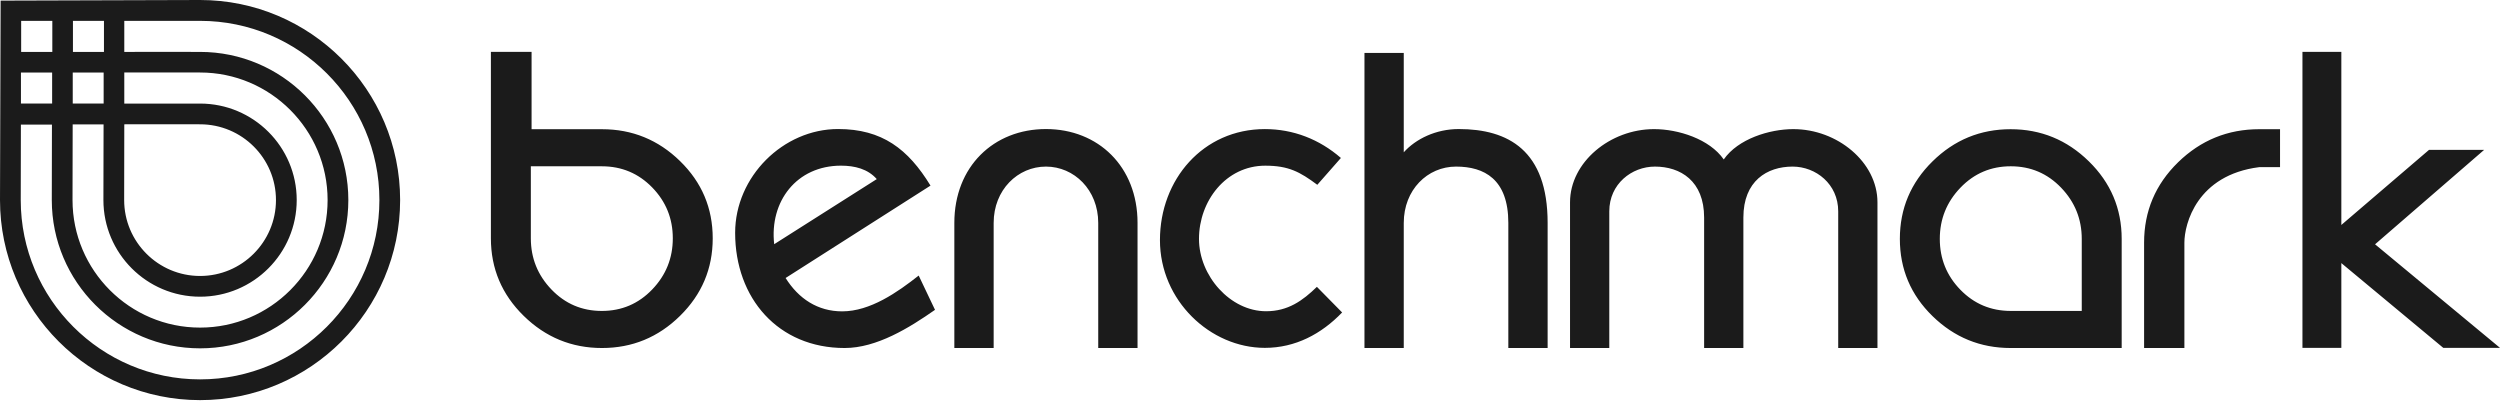
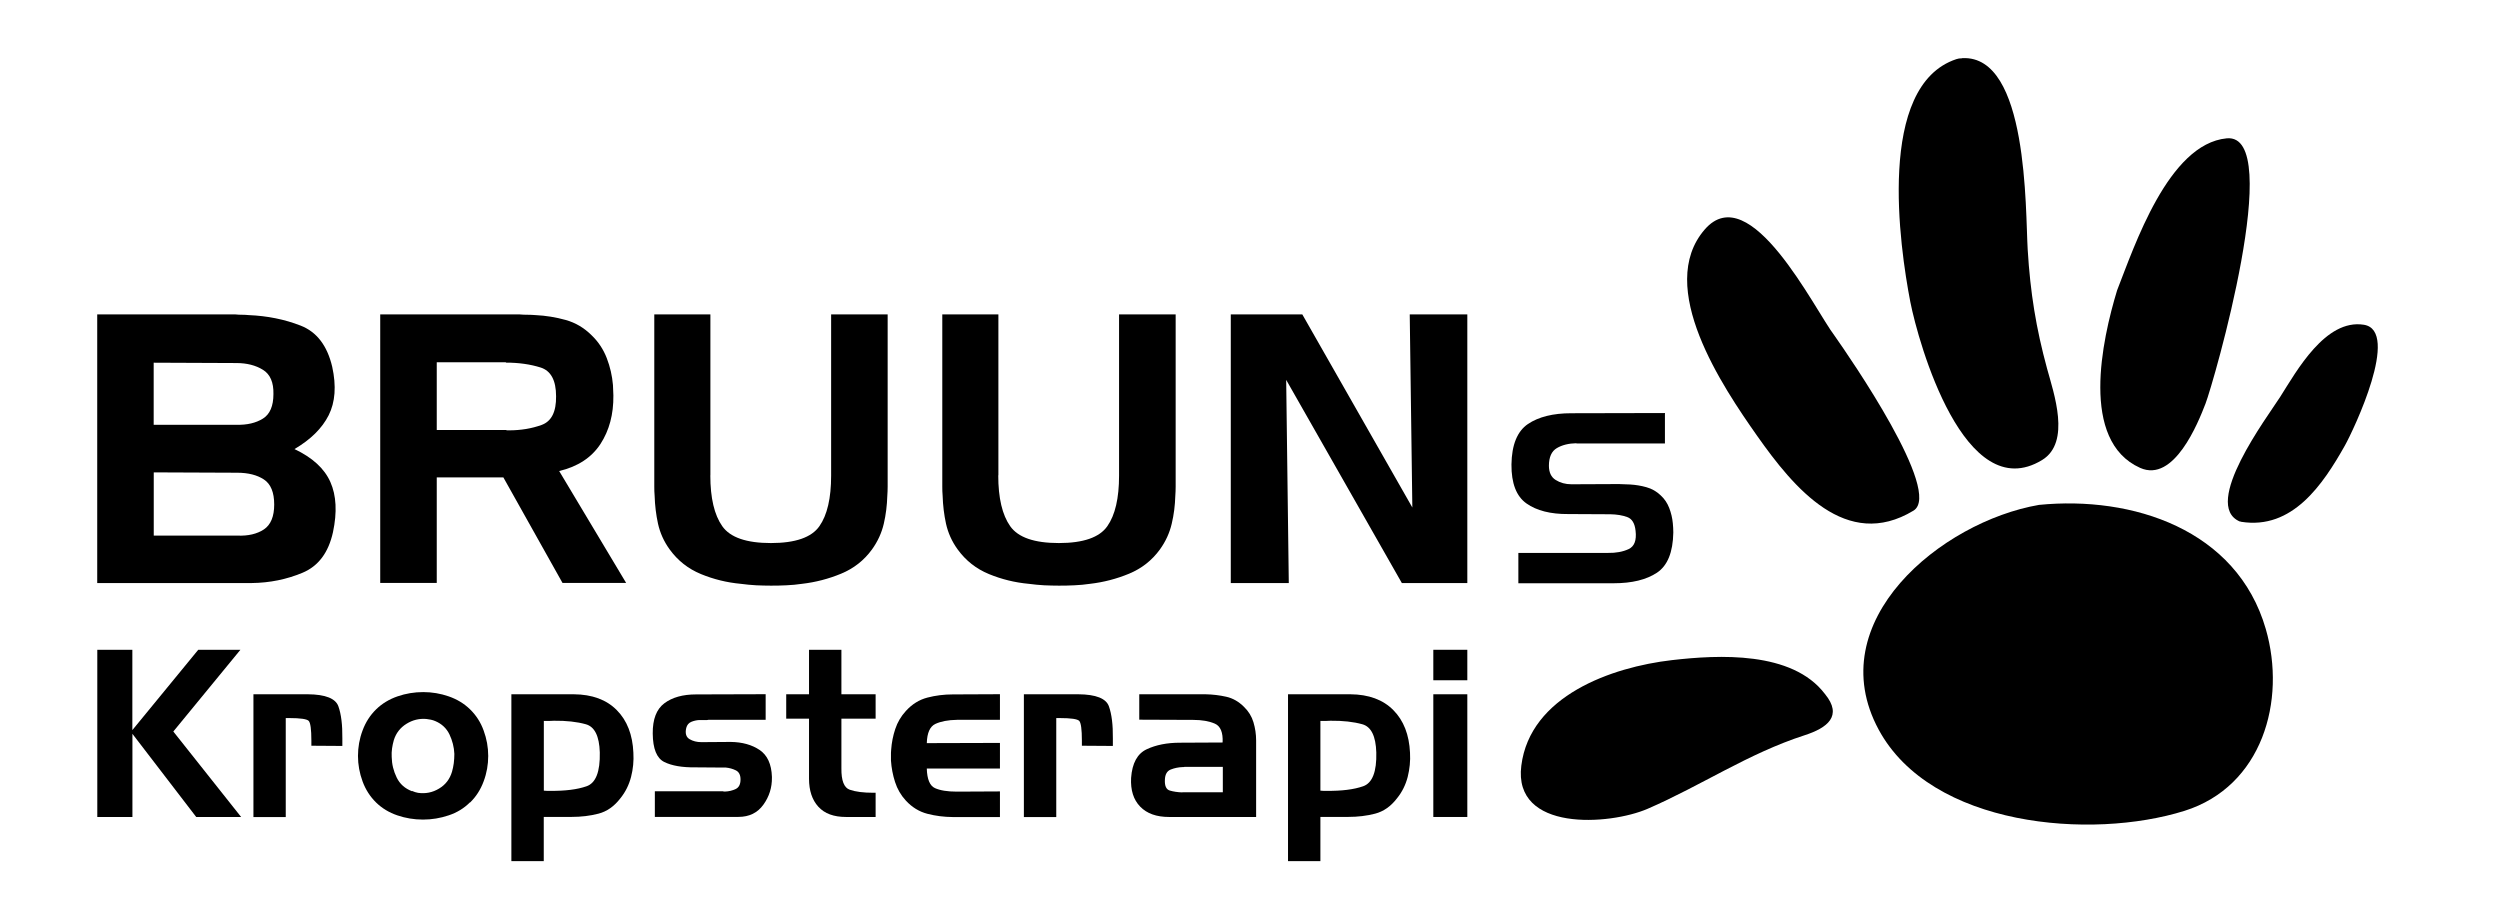
- <svg xmlns="http://www.w3.org/2000/svg" viewBox="0 0 250 41" fill-rule="evenodd" clip-rule="evenodd" stroke-linejoin="round" stroke-miterlimit="1.414">
-   <path d="M237.506 24.43l10.906-9.441H242.9l-8.766 7.507V5.188h-3.889v29.596h3.889V26.31l10.193 8.475H250L237.506 24.43zm-153.41-7.864c1.384 0 2.686.326 3.581 1.344L77.42 24.42c-.488-4.272 2.24-7.854 6.676-7.854m.121 14.57c-2.442 0-4.355-1.26-5.657-3.336l14.49-9.239c-2.238-3.664-4.844-5.658-9.24-5.658-5.494 0-10.296 4.762-10.296 10.378 0 6.553 4.313 11.52 10.947 11.52 3.216 0 6.475-2.025 9.04-3.817l-1.632-3.428c-2.117 1.667-4.843 3.58-7.652 3.58m123.959-.043h-7.099c-1.985 0-3.664-.706-5.038-2.116-1.373-1.41-2.059-3.106-2.059-5.087 0-1.98.686-3.685 2.06-5.117 1.373-1.43 3.052-2.145 5.037-2.145 1.985 0 3.665.715 5.038 2.145 1.374 1.432 2.06 3.136 2.06 5.117v7.203zm-7.113-18.172c-3.026 0-5.63 1.07-7.808 3.213-2.18 2.142-3.269 4.727-3.269 7.754 0 3.026 1.09 5.603 3.27 7.727 2.177 2.123 4.78 3.186 7.807 3.186h11.105V23.888c0-3.027-1.094-5.612-3.282-7.754-2.188-2.143-4.796-3.213-7.823-3.213m16.744 3.31c-2.264 2.21-3.398 4.888-3.398 8.034V34.8h4.03V24.265c0-1.878 1.252-6.764 7.485-7.55h2.08V12.92h-2.08c-3.146 0-5.852 1.103-8.117 3.31m-38.461-3.318c-2.414 0-5.544.98-6.971 3.033-1.427-2.052-4.557-3.033-6.973-3.033-4.38 0-8.399 3.3-8.399 7.321v14.568h3.926V21.128c0-2.727 2.24-4.469 4.563-4.469 2.549 0 4.92 1.43 4.92 5.094v13.048h3.926V21.753c0-3.664 2.373-5.094 4.92-5.094 2.325 0 4.563 1.742 4.563 4.47V34.8h3.925V20.233c0-4.02-4.018-7.32-8.4-7.32m-74.752-.008c-5.228 0-9.16 3.754-9.16 9.384v12.512h3.932V22.289c0-3.307 2.414-5.63 5.228-5.63 2.816 0 5.229 2.323 5.229 5.63v12.512h3.931V22.289c0-5.63-3.931-9.384-9.16-9.384m41.279 0c-2.28 0-4.29.983-5.497 2.324V5.292h-3.93v29.509h3.93V22.289c0-3.307 2.37-5.63 5.228-5.63 2.815 0 5.229 1.251 5.229 5.63v12.512h3.93V22.289c0-7.24-3.93-9.384-8.89-9.384m-19.267 18.219c-3.576 0-6.707-3.537-6.707-7.236 0-3.782 2.685-7.32 6.628-7.32 2.317 0 3.457.611 5.203 1.912l2.36-2.684c-2.155-1.87-4.757-2.887-7.605-2.887-6.178 0-10.49 5.04-10.49 11.101 0 6.058 5.042 10.776 10.49 10.776 3.051 0 5.654-1.385 7.727-3.54l-2.523-2.562c-1.423 1.384-2.884 2.44-5.083 2.44M2.089 12.459c1.024-.005 2.062.003 3.105 0-.01 2.617-.015 5.177-.015 7.545 0 8.179 6.652 14.83 14.828 14.83 8.176 0 14.827-6.651 14.827-14.83 0-8.175-6.651-14.813-14.827-14.813-2.135 0-4.787-.01-7.578 0 .004-1.041-.003-2.078 0-3.106 2.793-.008 5.437 0 7.578 0 9.888 0 17.933 8.033 17.933 17.919 0 9.889-8.045 17.934-17.933 17.934-9.889 0-17.933-8.045-17.933-17.934 0-2.372.007-4.93.015-7.545m.006-5.209h3.118v3.104H2.095V7.25zm.021-5.164h3.116v3.106H2.116V2.086zm5.15 10.353h3.091c-.01 2.626-.016 5.185-.016 7.565 0 5.331 4.337 9.666 9.666 9.666 5.328 0 9.664-4.335 9.664-9.666 0-5.327-4.336-9.647-9.664-9.647-2.151 0-4.771-.009-7.578 0V7.25c2.795-.01 5.442 0 7.578 0 7.032 0 12.753 5.722 12.753 12.754 0 7.034-5.72 12.756-12.753 12.756S7.252 27.038 7.252 20.004c0-2.37.006-4.945.015-7.565m.007-5.189h3.09v3.104h-3.09V7.25zm.02-5.164h3.102v3.106H7.294V2.086zm5.135 10.344c2.812-.01 5.425 0 7.578 0 4.185 0 7.59 3.39 7.59 7.574 0 4.187-3.405 7.593-7.59 7.593-4.186 0-7.591-3.406-7.591-7.593 0-2.384.005-4.944.013-7.574M0 20.004c0 11.032 8.975 20.008 20.007 20.008 11.031 0 20.006-8.976 20.006-20.008C40.013 8.974 31.038 0 20.007 0 17.867 0 .062.061.062.061S0 17.635 0 20.004m65.22 8.944c-1.373 1.43-3.053 2.146-5.038 2.146-1.985 0-3.665-.716-5.038-2.146-1.373-1.431-2.06-3.136-2.06-5.116v-7.203h7.098c1.985 0 3.665.706 5.038 2.115 1.374 1.411 2.06 3.107 2.06 5.088 0 1.98-.686 3.685-2.06 5.116m2.783-12.841c-2.176-2.124-4.78-3.186-7.807-3.186h-7.038V5.188H49.09v18.646c0 3.027 1.094 5.612 3.282 7.754 2.188 2.142 4.796 3.213 7.823 3.213s5.63-1.07 7.807-3.213c2.18-2.142 3.27-4.727 3.27-7.754 0-3.027-1.09-5.603-3.27-7.727" fill="#1b1b1b" fill-rule="nonzero" />
+ <svg xmlns="http://www.w3.org/2000/svg" version="1.1" id="Lag_1" x="0px" y="0px" viewBox="0 0 355.12 129.73" style="enable-background:new 0 0 355.12 129.73;" xml:space="preserve">
+   <g>
+     <path class="st0" d="M237.49,93.77c-8.58,0.99-20.15,5.08-21.39,14.99c-1.19,9.43,12.53,8.48,17.96,6.12   c7.66-3.32,14.25-7.84,22.28-10.44c3.2-1.03,5.47-2.72,2.89-5.86C254.57,92.44,244.09,93.01,237.49,93.77z" />
+     <path class="st0" d="M289.63,71.72c-13.88,2.4-31.08,16.53-22.77,31.92c7.47,13.83,30.21,15.69,43.44,11.54   c11.04-3.47,14.5-15.63,11.55-25.83C317.75,75.18,302.88,70.4,289.63,71.72z" />
+     <path class="st0" d="M271.8,72.54c4.23-2.56-9.02-21.75-11.21-24.86c-2.81-3.67-11.98-22.52-18.43-15.09   c-7.08,8.16,2.58,22.41,7.43,29.31C254.82,69.33,262.27,78.3,271.8,72.54z" />
+     <path class="st0" d="M290.07,65.35c4.14-2.52,1.66-9.51,0.71-13c-1.56-5.73-2.38-10.77-2.75-16.9c-0.34-5.61,0.1-27.66-9.28-27.19   c-0.04,0-0.08,0.02-0.13,0.03c-0.22-0.01-0.45,0.02-0.72,0.11c-11.39,3.77-8.06,26.63-6.54,34.5   C272.51,48.72,279.05,72.05,290.07,65.35z" />
+     <path class="st0" d="M304,66.46c4.82,2.16,8.24-6.4,9.29-9.13c1.1-2.83,11.41-38.48,3.01-37.68c-8.29,0.79-13.11,15.32-15.57,21.59   C298.59,48.28,295.42,62.62,304,66.46z" />
+     <path class="st0" d="M335.78,46.13c-5.45-0.87-9.55,6.57-11.88,10.24c-1.78,2.79-11.22,15.32-5.76,17.7   c0.04,0.02,0.11,0.01,0.16,0.02c0.03,0.01,0.02,0.03,0.05,0.03c7.28,1.16,11.61-5.28,14.73-10.82   C334.35,61.03,341.02,46.97,335.78,46.13z" />
+   </g>
+   <path class="st1" d="M13.81,82.82V44.66h19.61c0.32,0.04,0.64,0.05,0.96,0.05c0.32,0,0.64,0.02,0.96,0.05  c2.62,0.11,5.08,0.6,7.36,1.49c2.29,0.89,3.78,2.84,4.49,5.85c0.6,2.73,0.43,5.02-0.5,6.88c-0.94,1.86-2.56,3.46-4.86,4.81  c2.55,1.21,4.25,2.76,5.1,4.68c0.85,1.91,0.97,4.29,0.37,7.12c-0.64,2.91-2.08,4.83-4.33,5.77c-2.25,0.94-4.65,1.43-7.2,1.46  c-0.18,0-0.35,0-0.5,0c-0.16,0-0.31,0-0.45,0H13.81z M21.83,60.34h11.75c1.52,0.04,2.78-0.26,3.77-0.88  c0.99-0.62,1.49-1.78,1.49-3.48c0.04-1.66-0.46-2.82-1.49-3.45c-1.03-0.64-2.29-0.96-3.77-0.96l-11.75-0.05V60.34z M37.49,75.2  c0.97-0.65,1.46-1.83,1.46-3.53c0-1.74-0.49-2.92-1.46-3.56c-0.97-0.64-2.24-0.96-3.8-0.96l-11.85-0.05v8.98h11.85  C35.24,76.15,36.51,75.85,37.49,75.2z" />
+   <path class="st1" d="M73.79,44.66c0.39,0.04,0.77,0.05,1.14,0.05s0.75,0.02,1.14,0.05c1.45,0.07,2.88,0.3,4.28,0.69  c1.4,0.39,2.63,1.12,3.69,2.18c0.96,0.92,1.67,2,2.15,3.24c0.48,1.24,0.77,2.52,0.88,3.83c0,0.25,0.01,0.5,0.03,0.74  c0.02,0.25,0.03,0.5,0.03,0.74c0.03,2.66-0.58,4.95-1.83,6.88c-1.26,1.93-3.22,3.22-5.87,3.85l9.51,15.89H79.9l-8.4-14.99h-9.46  v14.99h-8.03V44.66H73.79z M71.87,51.46h-9.83v9.62h9.83c0.07,0.04,0.14,0.05,0.21,0.05c0.07,0,0.14,0,0.21,0  c1.7,0,3.25-0.26,4.65-0.77c1.4-0.51,2.08-1.87,2.05-4.07c0-2.27-0.74-3.63-2.21-4.09c-1.47-0.46-3.11-0.69-4.92-0.69V51.46z" />
+   <path class="st1" d="M100.9,67.52c0,3.22,0.57,5.63,1.7,7.23c1.13,1.6,3.44,2.39,6.91,2.39c3.47,0,5.77-0.8,6.88-2.39  c1.12-1.59,1.67-3.99,1.67-7.18V44.66h8.03v23.07c0,0.46,0,0.92,0,1.38c0,0.46-0.02,0.9-0.05,1.33c-0.04,1.35-0.2,2.67-0.5,3.96  c-0.3,1.29-0.86,2.51-1.67,3.64c-1.13,1.56-2.6,2.71-4.39,3.45c-1.79,0.74-3.64,1.22-5.55,1.44c-0.74,0.11-1.49,0.18-2.23,0.21  c-0.74,0.04-1.47,0.05-2.18,0.05c-0.67,0-1.37-0.02-2.1-0.05c-0.73-0.04-1.46-0.11-2.21-0.21c-1.95-0.18-3.83-0.64-5.63-1.38  c-1.81-0.74-3.3-1.91-4.46-3.51c-0.82-1.13-1.36-2.35-1.65-3.64c-0.28-1.29-0.44-2.61-0.48-3.96c-0.04-0.43-0.05-0.87-0.05-1.33  c0-0.46,0-0.9,0-1.33V44.66h7.97V67.52z" />
+   <path class="st1" d="M141.8,67.52c0,3.22,0.57,5.63,1.7,7.23c1.13,1.6,3.44,2.39,6.91,2.39c3.47,0,5.77-0.8,6.88-2.39  c1.12-1.59,1.67-3.99,1.67-7.18V44.66H167v23.07c0,0.46,0,0.92,0,1.38c0,0.46-0.02,0.9-0.05,1.33c-0.04,1.35-0.2,2.67-0.51,3.96  c-0.3,1.29-0.86,2.51-1.67,3.64c-1.13,1.56-2.6,2.71-4.38,3.45c-1.79,0.74-3.64,1.22-5.55,1.44c-0.74,0.11-1.49,0.18-2.23,0.21  c-0.74,0.04-1.47,0.05-2.18,0.05c-0.67,0-1.37-0.02-2.1-0.05c-0.73-0.04-1.46-0.11-2.21-0.21c-1.95-0.18-3.83-0.64-5.63-1.38  c-1.81-0.74-3.3-1.91-4.46-3.51c-0.82-1.13-1.36-2.35-1.65-3.64c-0.28-1.29-0.44-2.61-0.48-3.96c-0.04-0.43-0.05-0.87-0.05-1.33  c0-0.46,0-0.9,0-1.33V44.66h7.97V67.52z" />
+   <path class="st1" d="M184.99,44.66l15.63,27.43l-0.37-27.43h8.18v38.16h-9.3L182.7,53.96l0.37,28.86h-8.24V44.66H184.99z" />
+   <g>
+     <path class="st1" d="M18.8,92.3v11.41l9.36-11.41h5.99l-9.53,11.61l9.63,12.14h-6.38l-9.06-11.81v11.81h-4.99V92.3H18.8z" />
+     <path class="st1" d="M43.74,98.62c2.49,0.02,3.94,0.6,4.33,1.72c0.4,1.12,0.58,2.64,0.56,4.53c0,0.18,0,0.35,0,0.53   c0,0.18,0,0.36,0,0.56l-4.4-0.03c0-0.11,0-0.23,0-0.36s0-0.25,0-0.36c0-1.61-0.13-2.55-0.38-2.81c-0.25-0.26-1.17-0.4-2.76-0.4   c-0.09,0-0.17,0-0.25,0c-0.08,0-0.16,0-0.25,0v14.06H36V98.62H43.74z" />
+     <path class="st1" d="M66.76,113.97c-0.84,0.84-1.85,1.46-3.03,1.85c-1.18,0.4-2.4,0.6-3.65,0.6c-1.26,0-2.47-0.2-3.64-0.6   c-1.17-0.4-2.17-1-3.01-1.82c-0.86-0.84-1.5-1.84-1.93-3.01c-0.43-1.17-0.65-2.37-0.65-3.61c0-1.23,0.21-2.44,0.65-3.61   c0.43-1.17,1.07-2.17,1.93-3.01c0.84-0.82,1.85-1.43,3.03-1.84c1.18-0.41,2.4-0.61,3.66-0.61c1.23,0,2.44,0.2,3.62,0.61   c1.18,0.41,2.19,1.02,3.03,1.84c0.86,0.84,1.51,1.84,1.93,3.01c0.43,1.17,0.65,2.37,0.65,3.61c0,1.24-0.21,2.44-0.65,3.61   c-0.43,1.17-1.07,2.17-1.93,3.01V113.97z M58.52,112.35c0.15,0.07,0.3,0.12,0.45,0.17c0.14,0.04,0.28,0.08,0.41,0.1   c1.06,0.15,2.05-0.04,2.98-0.6c0.93-0.55,1.54-1.36,1.85-2.41c0.11-0.37,0.19-0.78,0.25-1.21c0.05-0.43,0.08-0.86,0.08-1.31   c-0.04-0.97-0.28-1.89-0.69-2.76c-0.42-0.87-1.09-1.51-2.02-1.9c-0.2-0.09-0.41-0.15-0.63-0.2c-0.22-0.04-0.43-0.08-0.63-0.1   c-1.01-0.09-1.96,0.14-2.84,0.69c-0.88,0.55-1.48,1.32-1.79,2.32c-0.11,0.38-0.19,0.77-0.25,1.17c-0.06,0.41-0.07,0.81-0.05,1.21   c0.02,1.04,0.26,2.01,0.71,2.93c0.45,0.92,1.17,1.56,2.17,1.94V112.35z" />
+     <path class="st1" d="M81.51,98.62c2.6,0.02,4.64,0.77,6.1,2.25c1.47,1.48,2.25,3.5,2.36,6.05c0.07,1.17-0.04,2.32-0.33,3.44   s-0.79,2.14-1.52,3.04c-0.88,1.15-1.92,1.87-3.11,2.18c-1.19,0.31-2.46,0.46-3.8,0.46h-3.97v6.28h-4.6V98.62H81.51z M77.25,102.39   v9.92c0.15,0.02,0.3,0.03,0.45,0.03c0.14,0,0.29,0,0.45,0c2.12,0.02,3.84-0.19,5.16-0.65c1.32-0.45,1.95-2.06,1.89-4.81   c-0.07-2.32-0.73-3.65-1.98-4s-2.77-0.52-4.53-0.5c-0.24,0.02-0.48,0.03-0.71,0.03c-0.23,0-0.47,0-0.71,0V102.39z" />
+     <path class="st1" d="M102.72,112.41c0.04,0.02,0.09,0.03,0.13,0.03c0.04,0,0.09,0,0.13,0c0.55-0.02,1.06-0.14,1.52-0.36   c0.46-0.22,0.69-0.67,0.69-1.36c0-0.64-0.22-1.07-0.66-1.29c-0.44-0.22-0.92-0.35-1.42-0.4c-0.07,0-0.13,0-0.2,0s-0.13,0-0.2,0   l-3.97-0.03c-1.85,0.02-3.31-0.23-4.38-0.76c-1.07-0.53-1.62-1.87-1.64-4.04c-0.02-2.03,0.53-3.46,1.65-4.3   c1.12-0.84,2.62-1.26,4.5-1.26l9.89-0.03v3.64h-8.14c-0.07,0.02-0.13,0.03-0.18,0.03c-0.06,0-0.12,0-0.18,0c-0.15,0-0.3,0-0.45,0   c-0.14,0-0.3,0-0.48,0c-0.4,0.02-0.78,0.11-1.14,0.26c-0.36,0.15-0.6,0.44-0.71,0.86c-0.18,0.77-0.02,1.3,0.46,1.59   c0.49,0.29,1.05,0.43,1.69,0.43l4.17-0.03c1.63,0.02,3,0.4,4.1,1.14c1.1,0.74,1.69,2.01,1.75,3.82c0,0.02,0,0.04,0,0.05   c0,0.01,0,0.03,0,0.05c0.02,1.41-0.38,2.7-1.21,3.85c-0.83,1.16-2.01,1.74-3.56,1.74H93.02v-3.64H102.72z" />
+     <path class="st1" d="M114.92,98.62V92.3h4.6v6.32h4.86v3.47h-4.86v7.05c-0.02,1.74,0.37,2.76,1.19,3.04   c0.82,0.29,1.94,0.43,3.37,0.43c0.04,0,0.09,0,0.15,0c0.05,0,0.1,0,0.15,0v3.44h-4.2c-1.74,0-3.05-0.48-3.94-1.46   c-0.88-0.97-1.32-2.29-1.32-3.97v-8.53h-3.24v-3.47H114.92z" />
+     <path class="st1" d="M131.74,115.6c-1.16-0.3-2.18-0.92-3.06-1.87c-0.71-0.77-1.22-1.65-1.54-2.65c-0.32-0.99-0.51-2.01-0.58-3.04   c0-0.11,0-0.22,0-0.33c0-0.11,0-0.22,0-0.33c0-0.15,0-0.3,0-0.45c0-0.14,0.01-0.29,0.03-0.45c0.07-0.99,0.26-1.97,0.58-2.93   c0.32-0.96,0.82-1.81,1.51-2.56c0.88-0.97,1.9-1.6,3.06-1.9c1.16-0.3,2.35-0.45,3.59-0.45l6.71-0.03v3.64h-6.09   c-1.28,0.02-2.3,0.22-3.08,0.58c-0.77,0.36-1.18,1.27-1.22,2.73l10.39-0.03v3.64h-10.39c0.04,1.52,0.43,2.45,1.16,2.78   c0.73,0.33,1.76,0.5,3.11,0.5l6.12-0.03v3.64h-6.71C134.09,116.05,132.9,115.9,131.74,115.6z" />
+     <path class="st1" d="M153.19,98.62c2.49,0.02,3.94,0.6,4.33,1.72c0.4,1.12,0.58,2.64,0.56,4.53c0,0.18,0,0.35,0,0.53   c0,0.18,0,0.36,0,0.56l-4.4-0.03c0-0.11,0-0.23,0-0.36s0-0.25,0-0.36c0-1.61-0.13-2.55-0.38-2.81c-0.25-0.26-1.17-0.4-2.76-0.4   c-0.09,0-0.17,0-0.25,0c-0.08,0-0.16,0-0.25,0v14.06h-4.6V98.62H153.19z" />
+     <path class="st1" d="M171.25,98.62c1.01,0.02,1.99,0.14,2.93,0.35c0.94,0.21,1.78,0.69,2.53,1.44c0.64,0.62,1.09,1.35,1.34,2.18   c0.25,0.84,0.38,1.7,0.38,2.58v10.88h-12.37c-1.79,0-3.15-0.49-4.1-1.47c-0.95-0.98-1.38-2.34-1.29-4.08   c0.15-2.09,0.89-3.45,2.22-4.07c1.32-0.62,2.9-0.93,4.73-0.93l6.05-0.03c0.07-1.43-0.3-2.33-1.11-2.68   c-0.81-0.35-1.83-0.53-3.06-0.53l-7.67-0.03v-3.61H171.25z M167.94,112.54h5.76v-3.61h-5.42c-0.04,0.02-0.09,0.03-0.13,0.03   c-0.04,0-0.09,0-0.13,0c-0.62,0.02-1.19,0.14-1.72,0.35c-0.53,0.21-0.81,0.7-0.83,1.47c-0.04,0.86,0.19,1.37,0.71,1.52   c0.52,0.15,1.11,0.24,1.77,0.26V112.54z" />
+     <path class="st1" d="M191.82,98.62c2.6,0.02,4.64,0.77,6.1,2.25c1.47,1.48,2.25,3.5,2.37,6.05c0.07,1.17-0.05,2.32-0.33,3.44   c-0.29,1.12-0.79,2.14-1.52,3.04c-0.88,1.15-1.92,1.87-3.11,2.18c-1.19,0.31-2.46,0.46-3.8,0.46h-3.97v6.28h-4.6V98.62H191.82z    M187.56,102.39v9.92c0.15,0.02,0.3,0.03,0.45,0.03s0.29,0,0.45,0c2.12,0.02,3.84-0.19,5.16-0.65c1.32-0.45,1.95-2.06,1.88-4.81   c-0.07-2.32-0.73-3.65-1.98-4c-1.26-0.35-2.77-0.52-4.53-0.5c-0.24,0.02-0.48,0.03-0.71,0.03c-0.23,0-0.47,0-0.71,0V102.39z" />
+     <path class="st1" d="M203.6,96.63V92.3h4.83v4.33H203.6z M203.6,116.05V98.62h4.83v17.43H203.6z" />
+   </g>
+   <g>
+     <path class="st1" d="M223.93,62.96c-1.1,0.02-2.03,0.25-2.78,0.69c-0.75,0.44-1.13,1.28-1.13,2.51c0,0.94,0.32,1.62,0.96,2.02   c0.64,0.4,1.39,0.61,2.24,0.61l6.74-0.03c0.25,0.02,0.51,0.03,0.78,0.03c0.27,0,0.54,0.01,0.81,0.03c0.79,0.05,1.56,0.17,2.33,0.39   c0.76,0.21,1.44,0.6,2.02,1.16c0.54,0.49,0.94,1.09,1.21,1.79c0.27,0.7,0.44,1.42,0.51,2.16c0.02,0.22,0.04,0.44,0.05,0.66   c0.01,0.21,0.02,0.43,0.02,0.66c-0.05,2.81-0.82,4.71-2.32,5.71c-1.51,1-3.55,1.5-6.14,1.5h-13.55v-4.31h12.74   c1.12,0.02,2.1-0.16,2.92-0.54c0.82-0.38,1.15-1.25,0.99-2.6c-0.11-1.06-0.51-1.71-1.18-1.95c-0.67-0.25-1.47-0.38-2.39-0.4   l-6-0.03c-2.49,0.02-4.47-0.48-5.92-1.5c-1.45-1.02-2.16-2.87-2.14-5.54c0.04-2.81,0.83-4.72,2.34-5.75   c1.52-1.02,3.57-1.53,6.15-1.53l13.31-0.03v4.32H223.93z" />
+   </g>
</svg>
